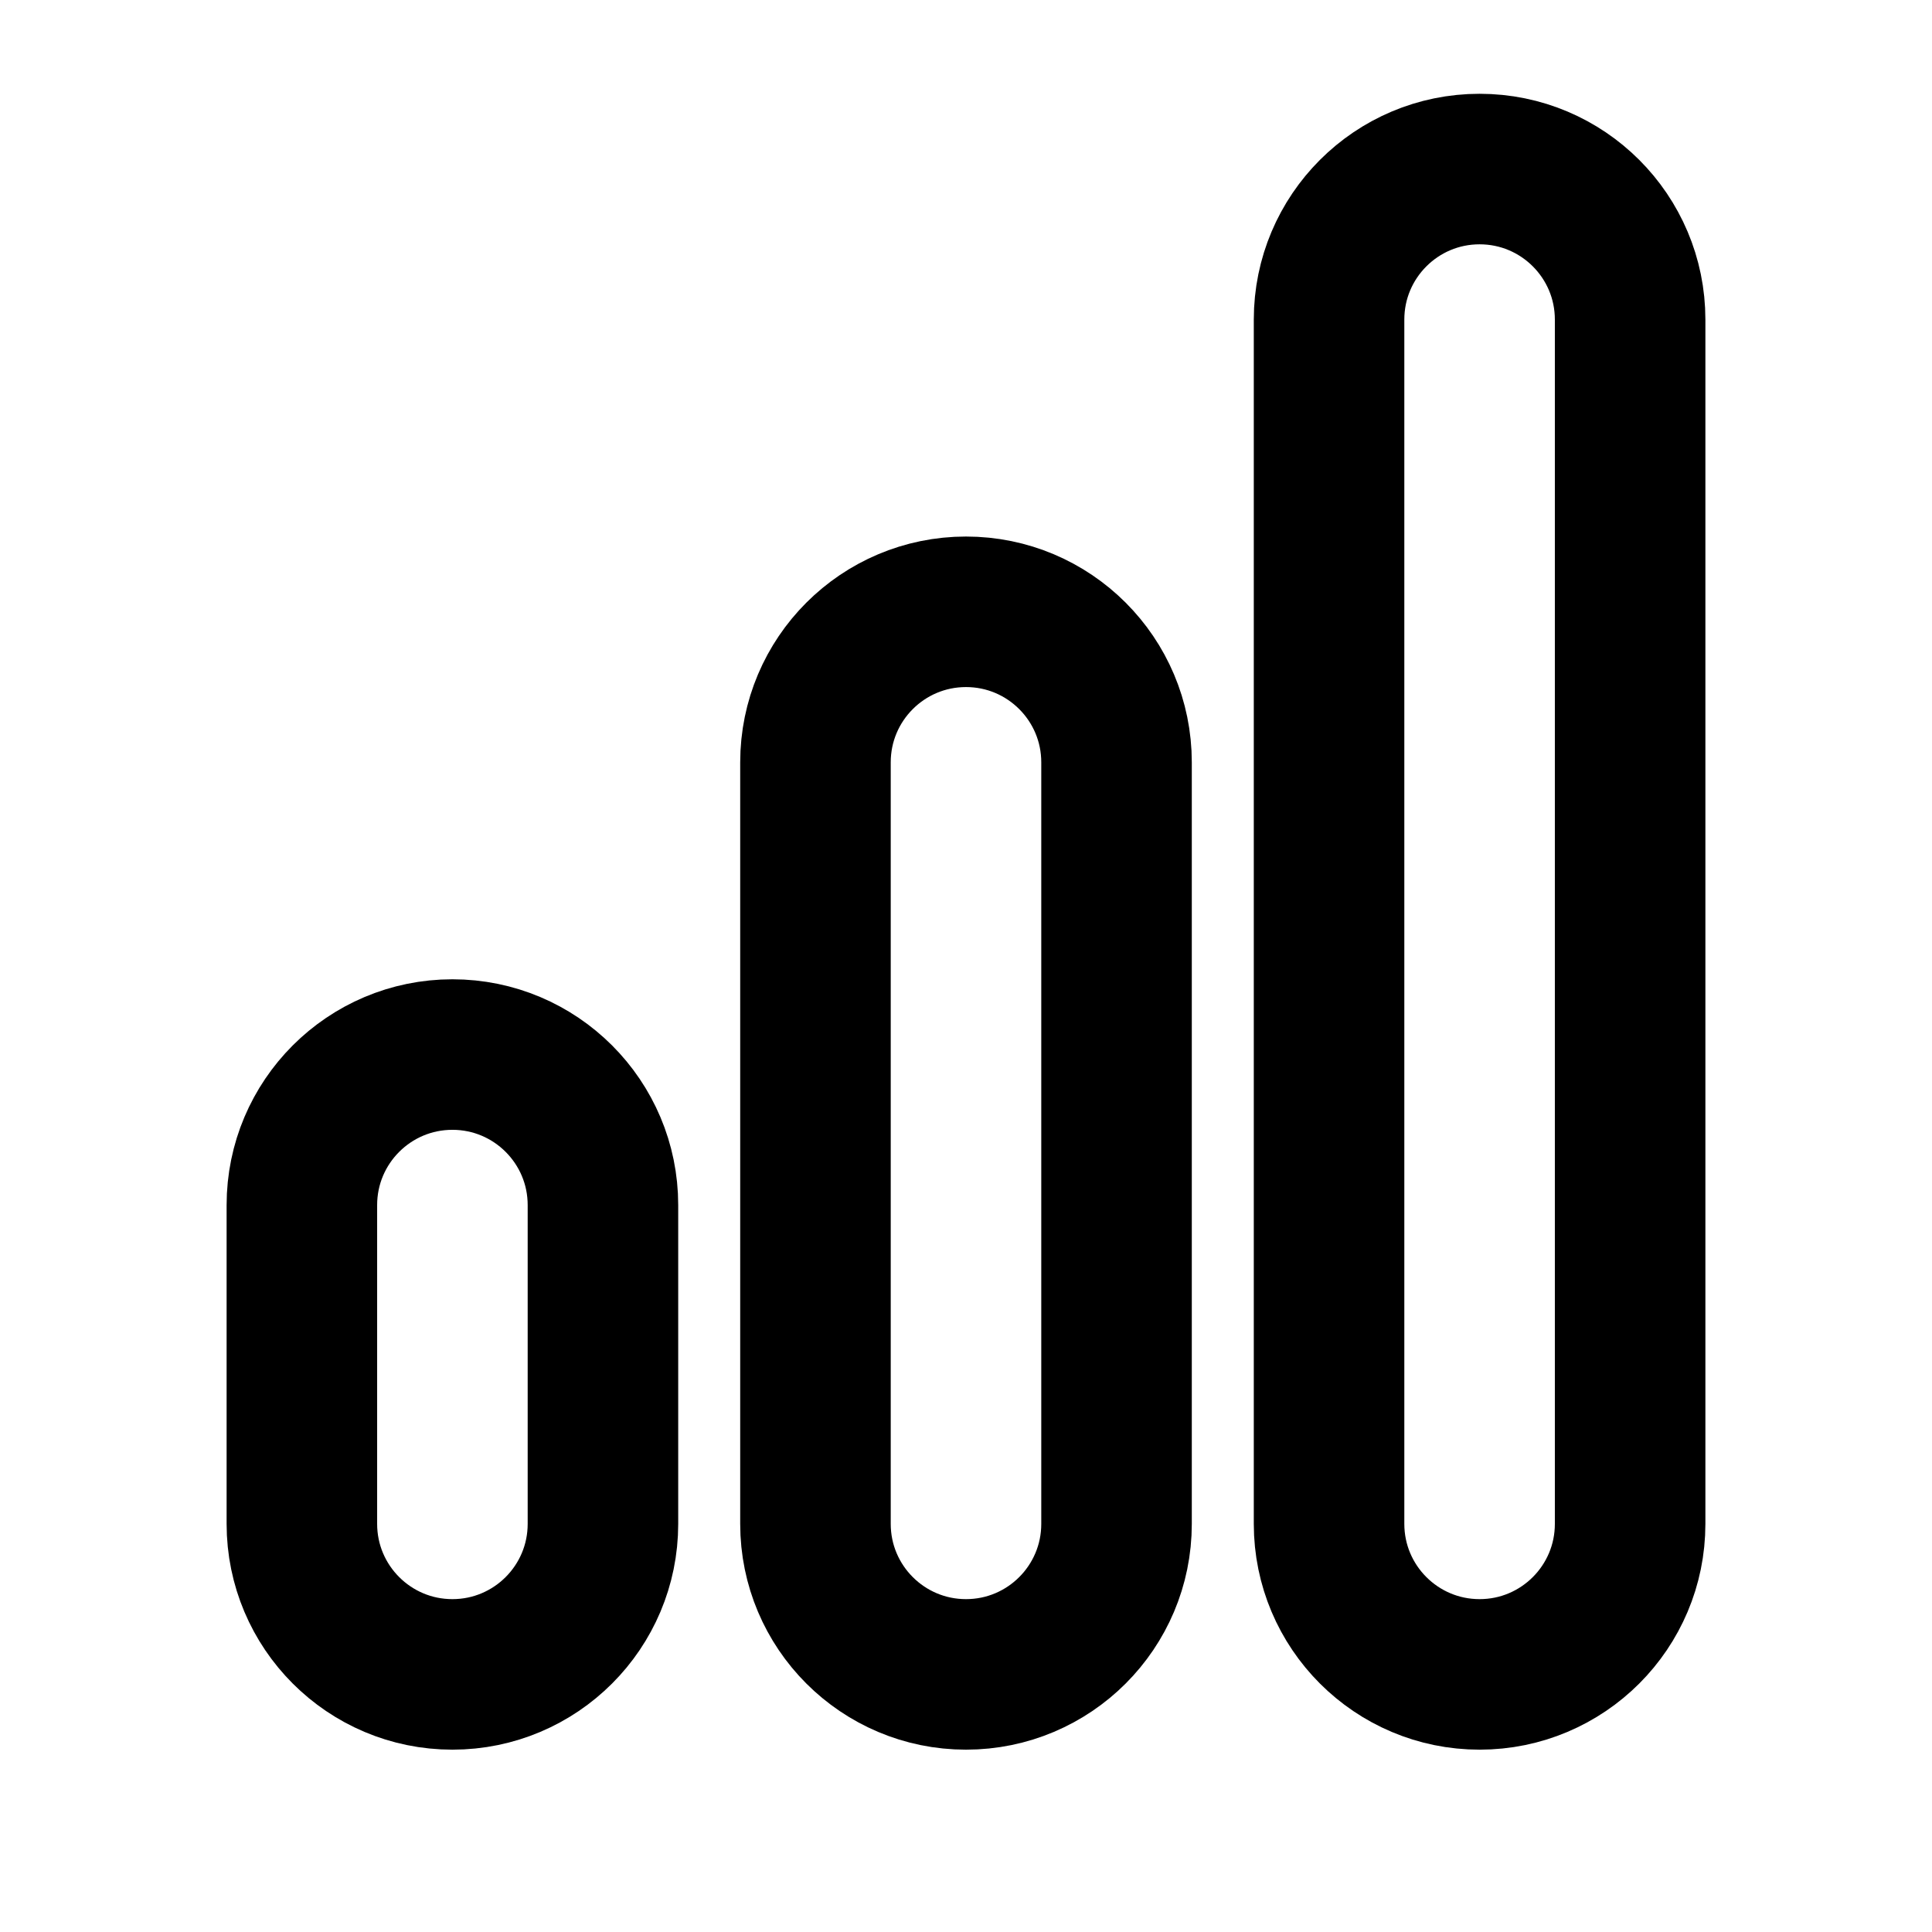
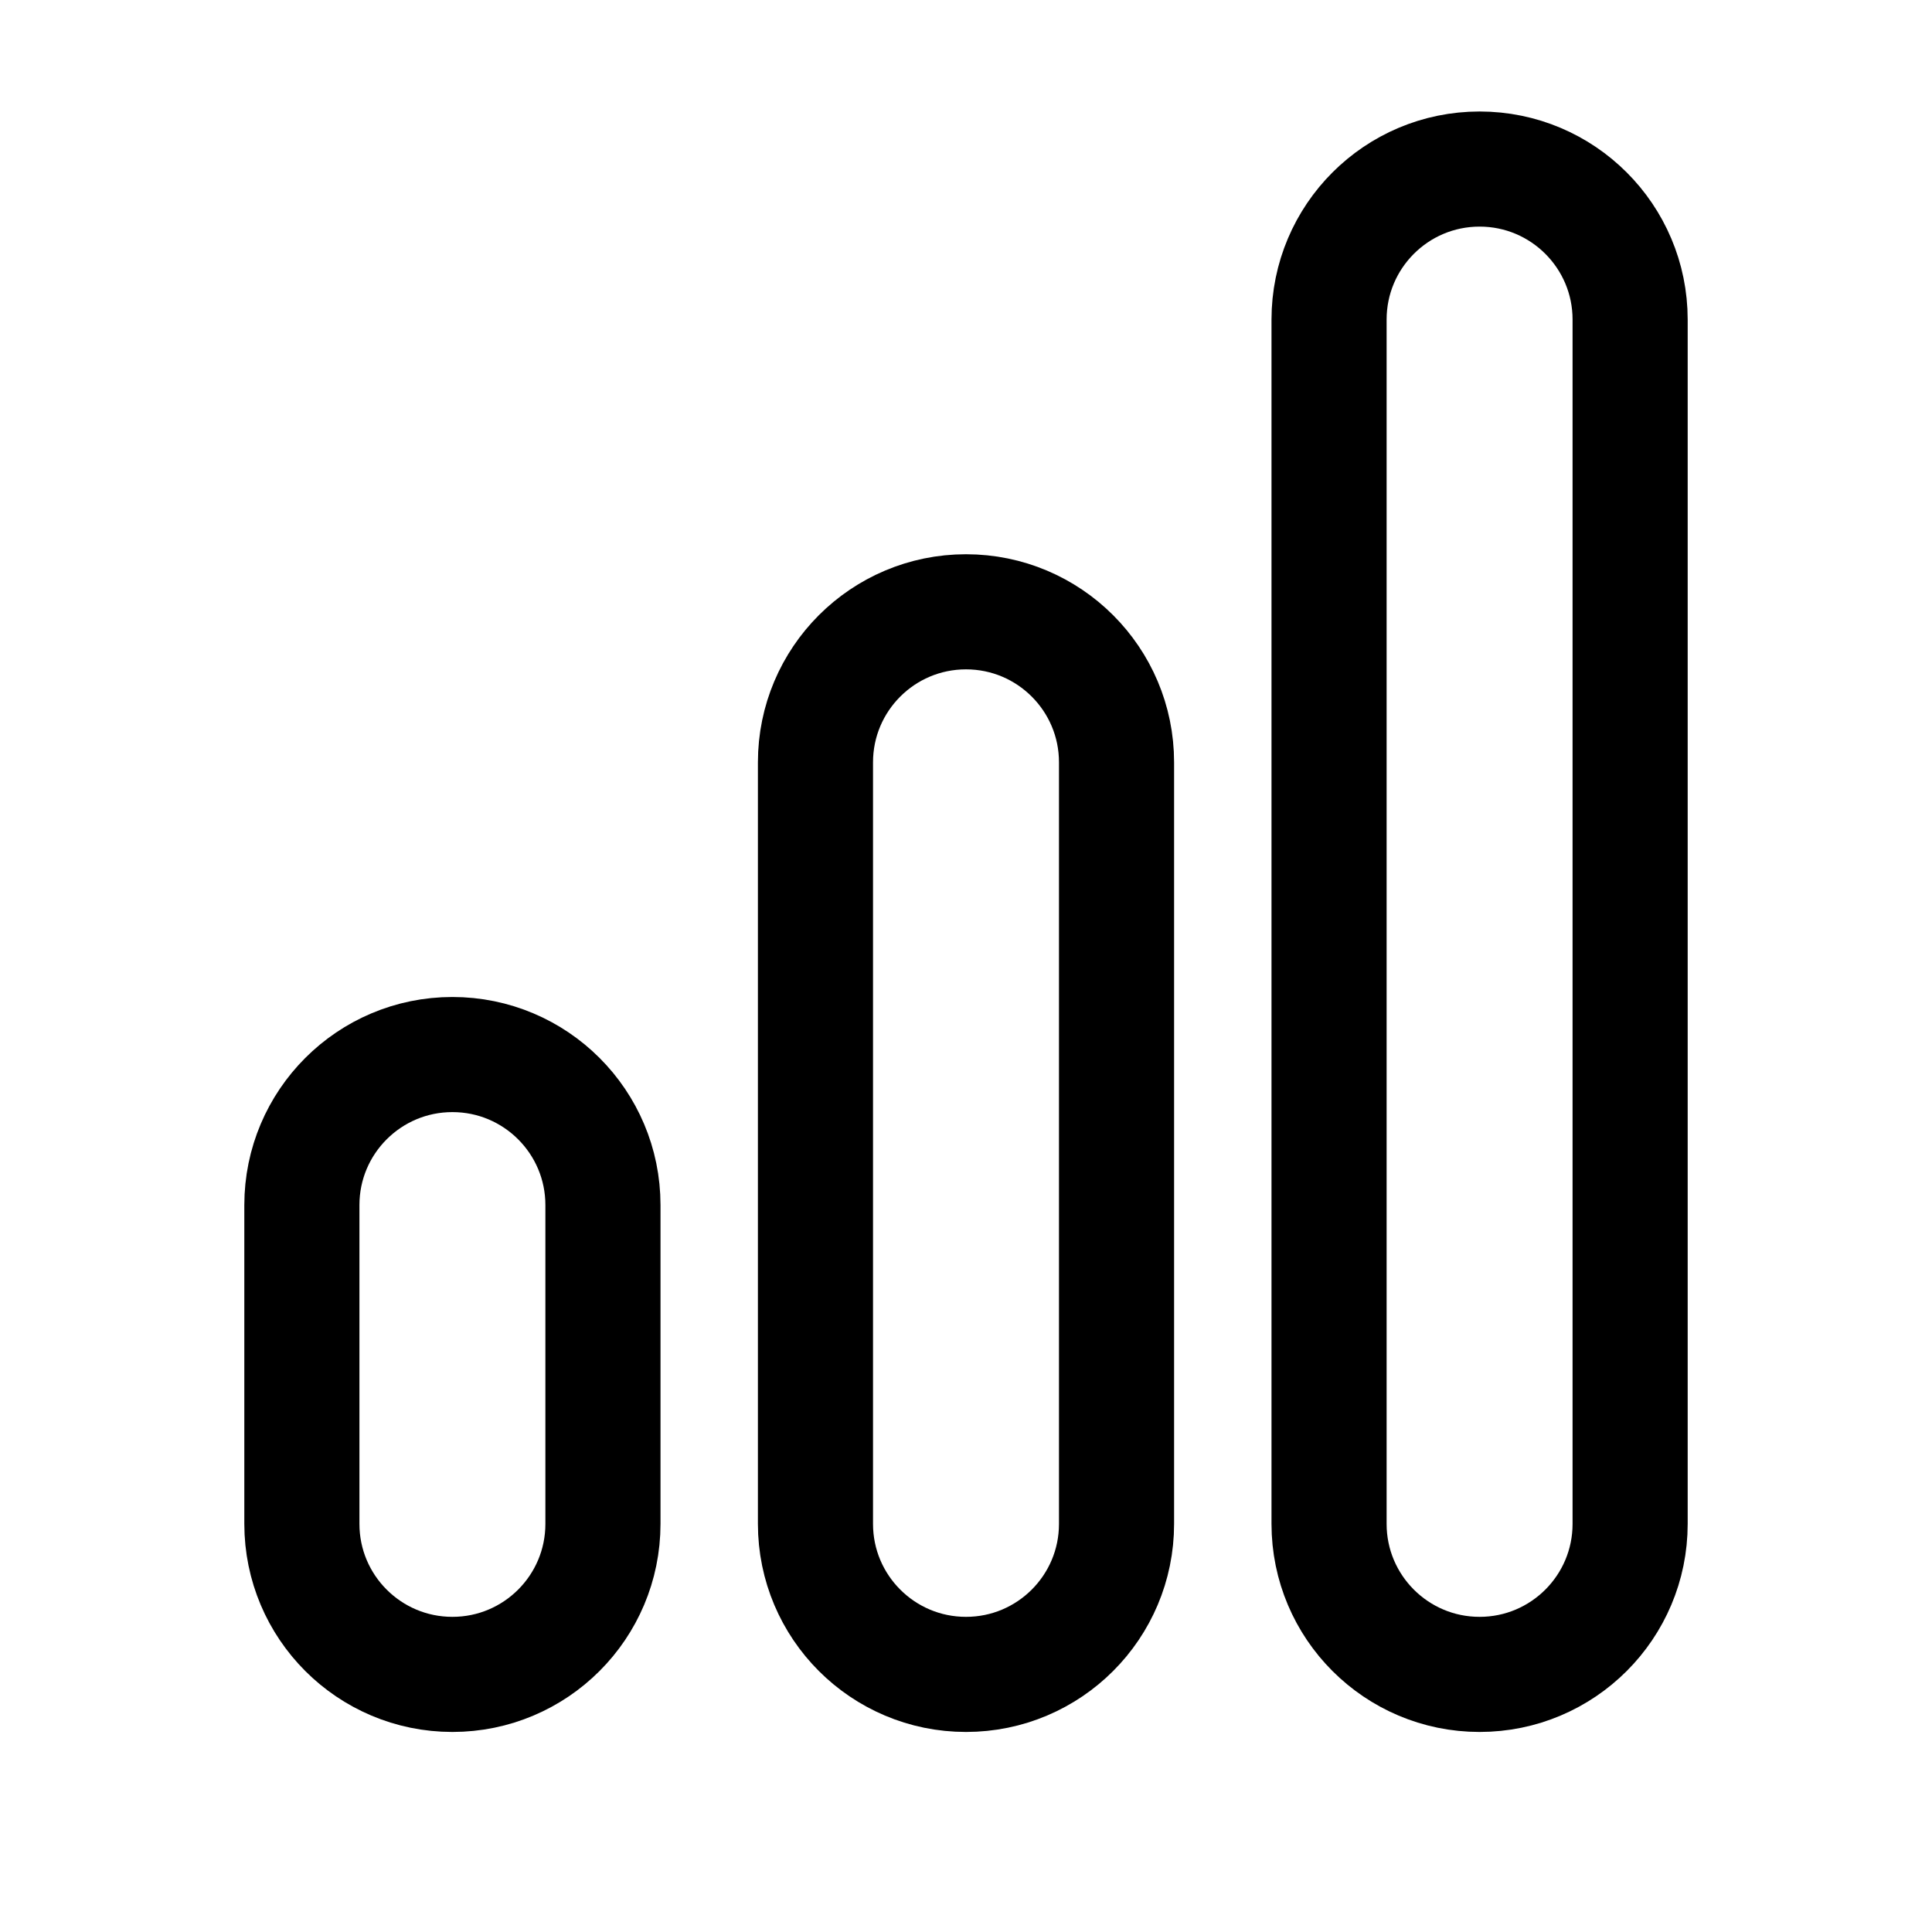
- <svg xmlns="http://www.w3.org/2000/svg" width="24" height="24" viewBox="0 0 24 24" fill="none" stroke="currentColor" stroke-width="1.7" stroke-linecap="round" stroke-linejoin="round">
+ <svg xmlns="http://www.w3.org/2000/svg" width="24" height="24" viewBox="0 0 24 24" fill="none" stroke="currentColor" stroke-width="1.3" stroke-linecap="round" stroke-linejoin="round">
  <g transform="translate(12 12) scale(1.1) translate(-12 -12)">
    <rect x="4.5" y="13" width="3.4" height="7" rx="1.7" />
    <rect x="10.3" y="8" width="3.4" height="12" rx="1.7" />
    <rect x="16.1" y="3" width="3.4" height="17" rx="1.7" />
  </g>
</svg>
